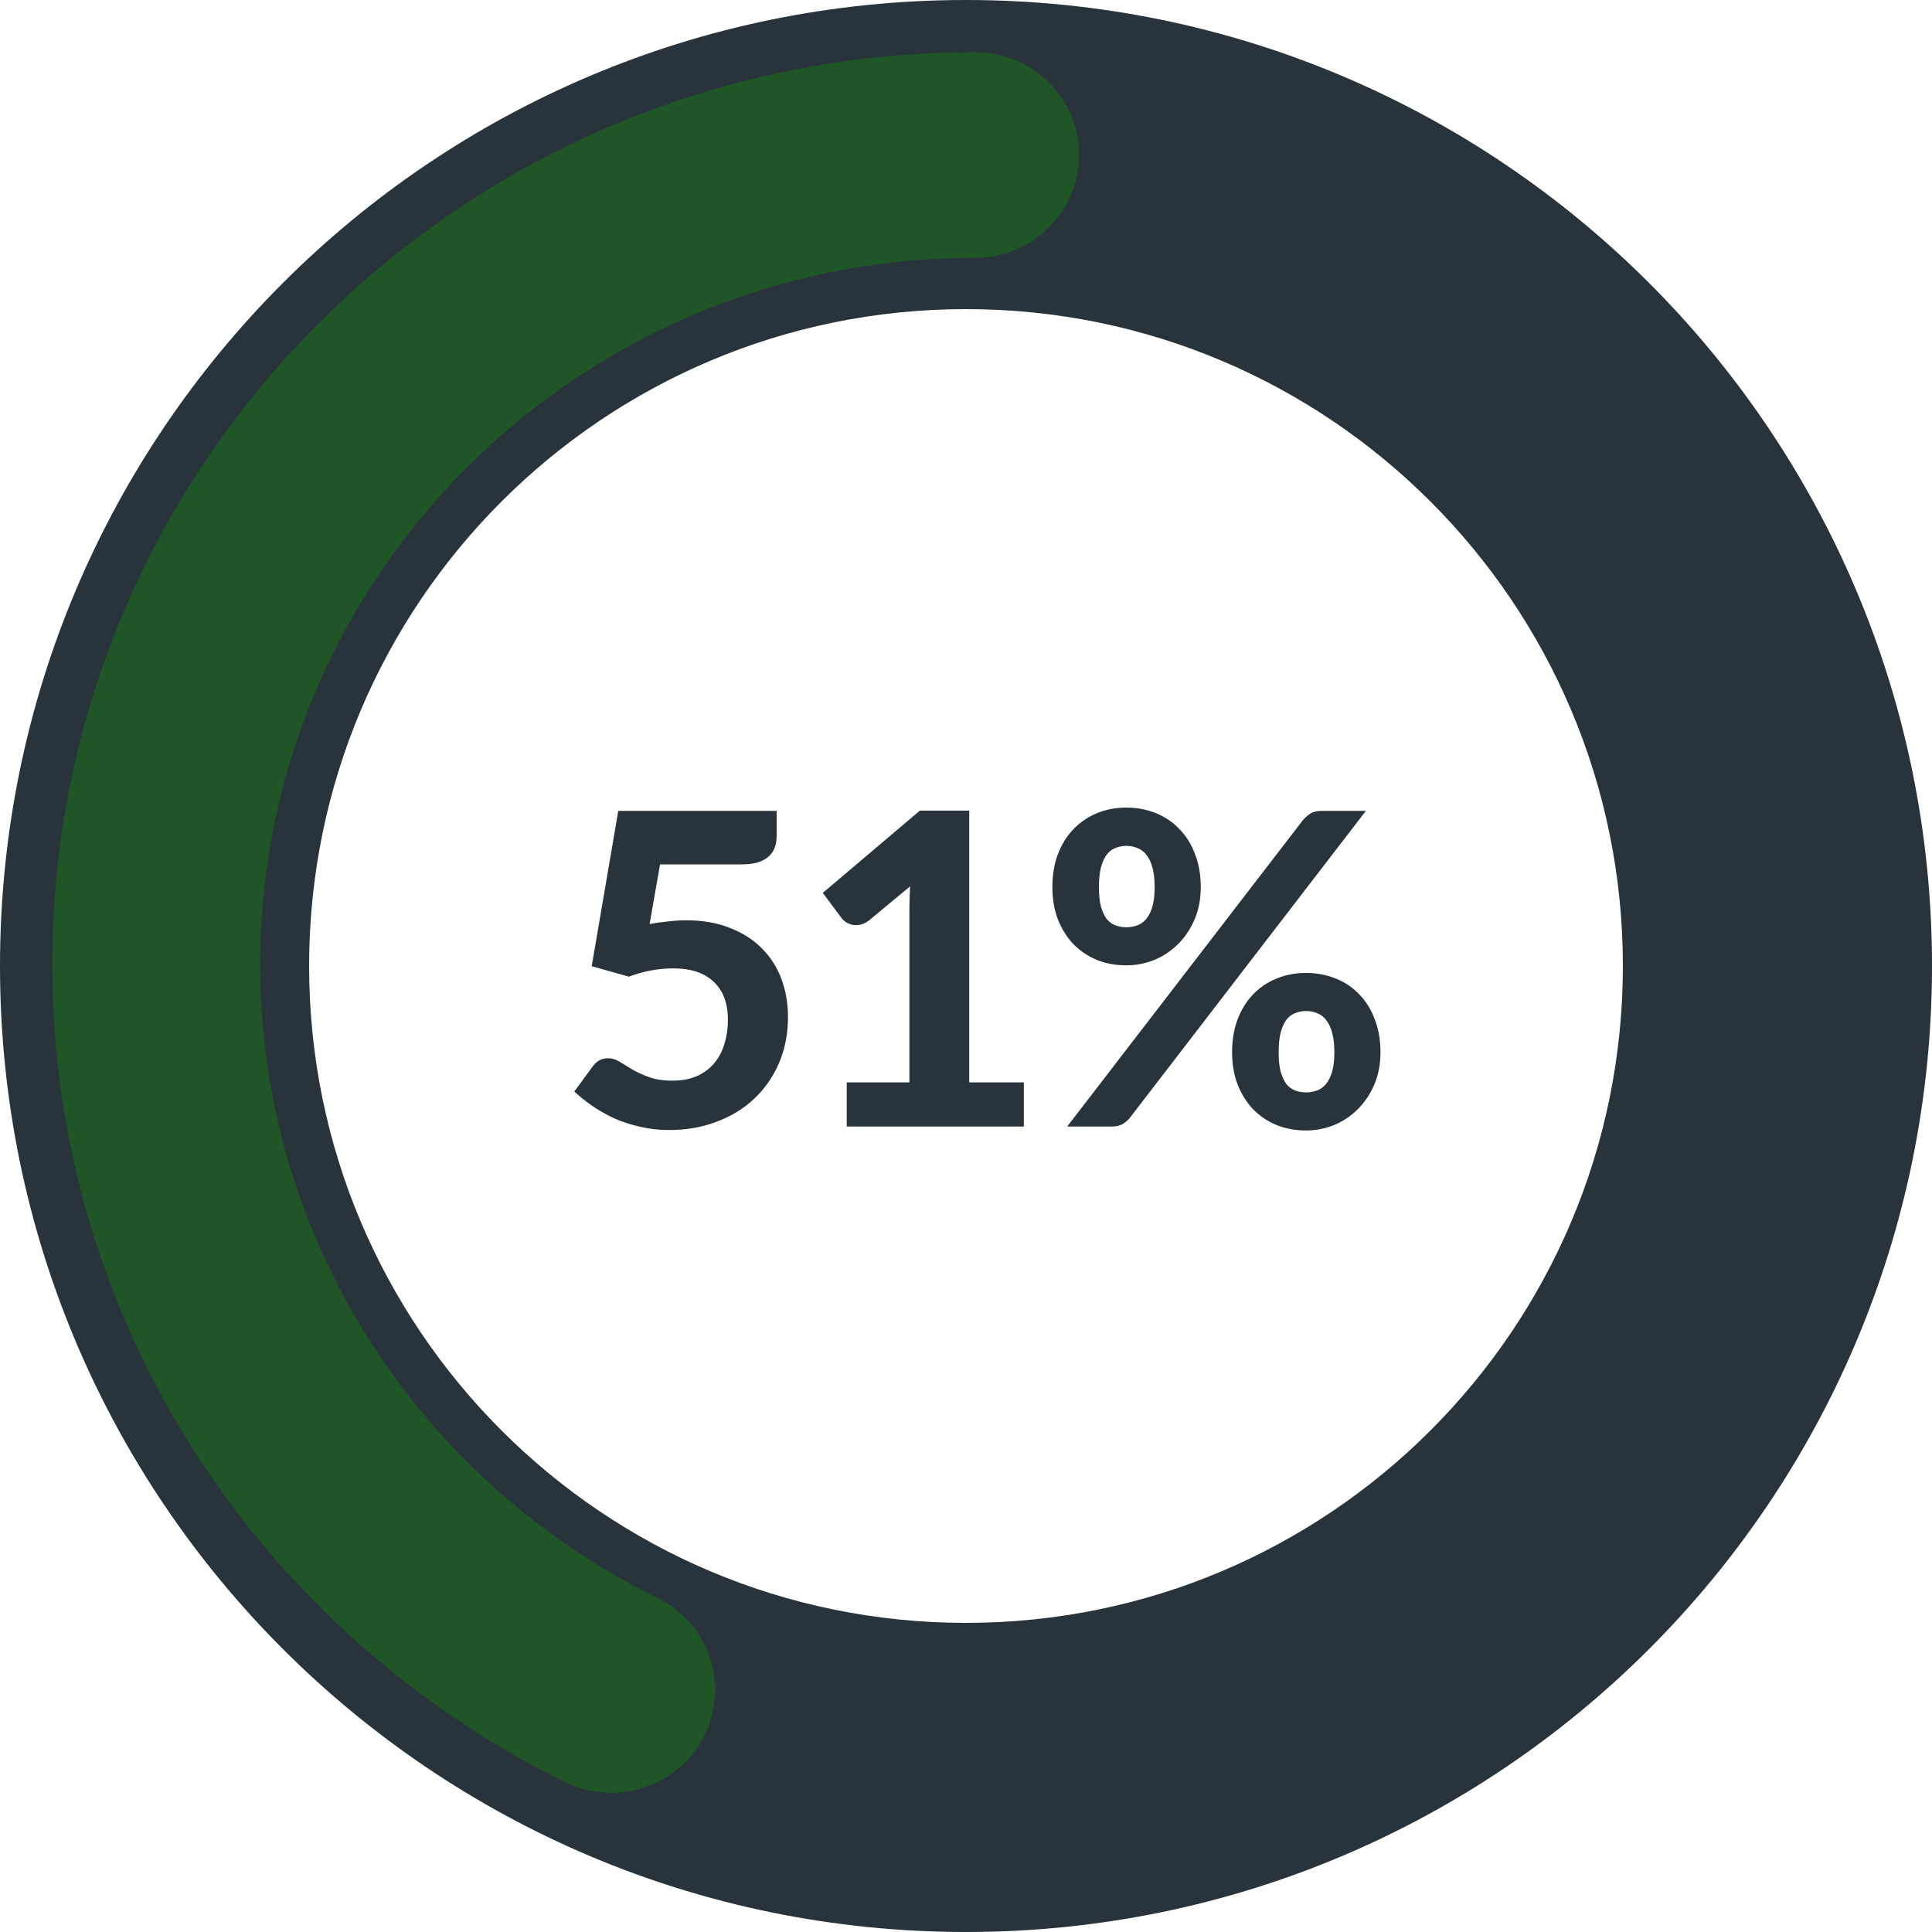
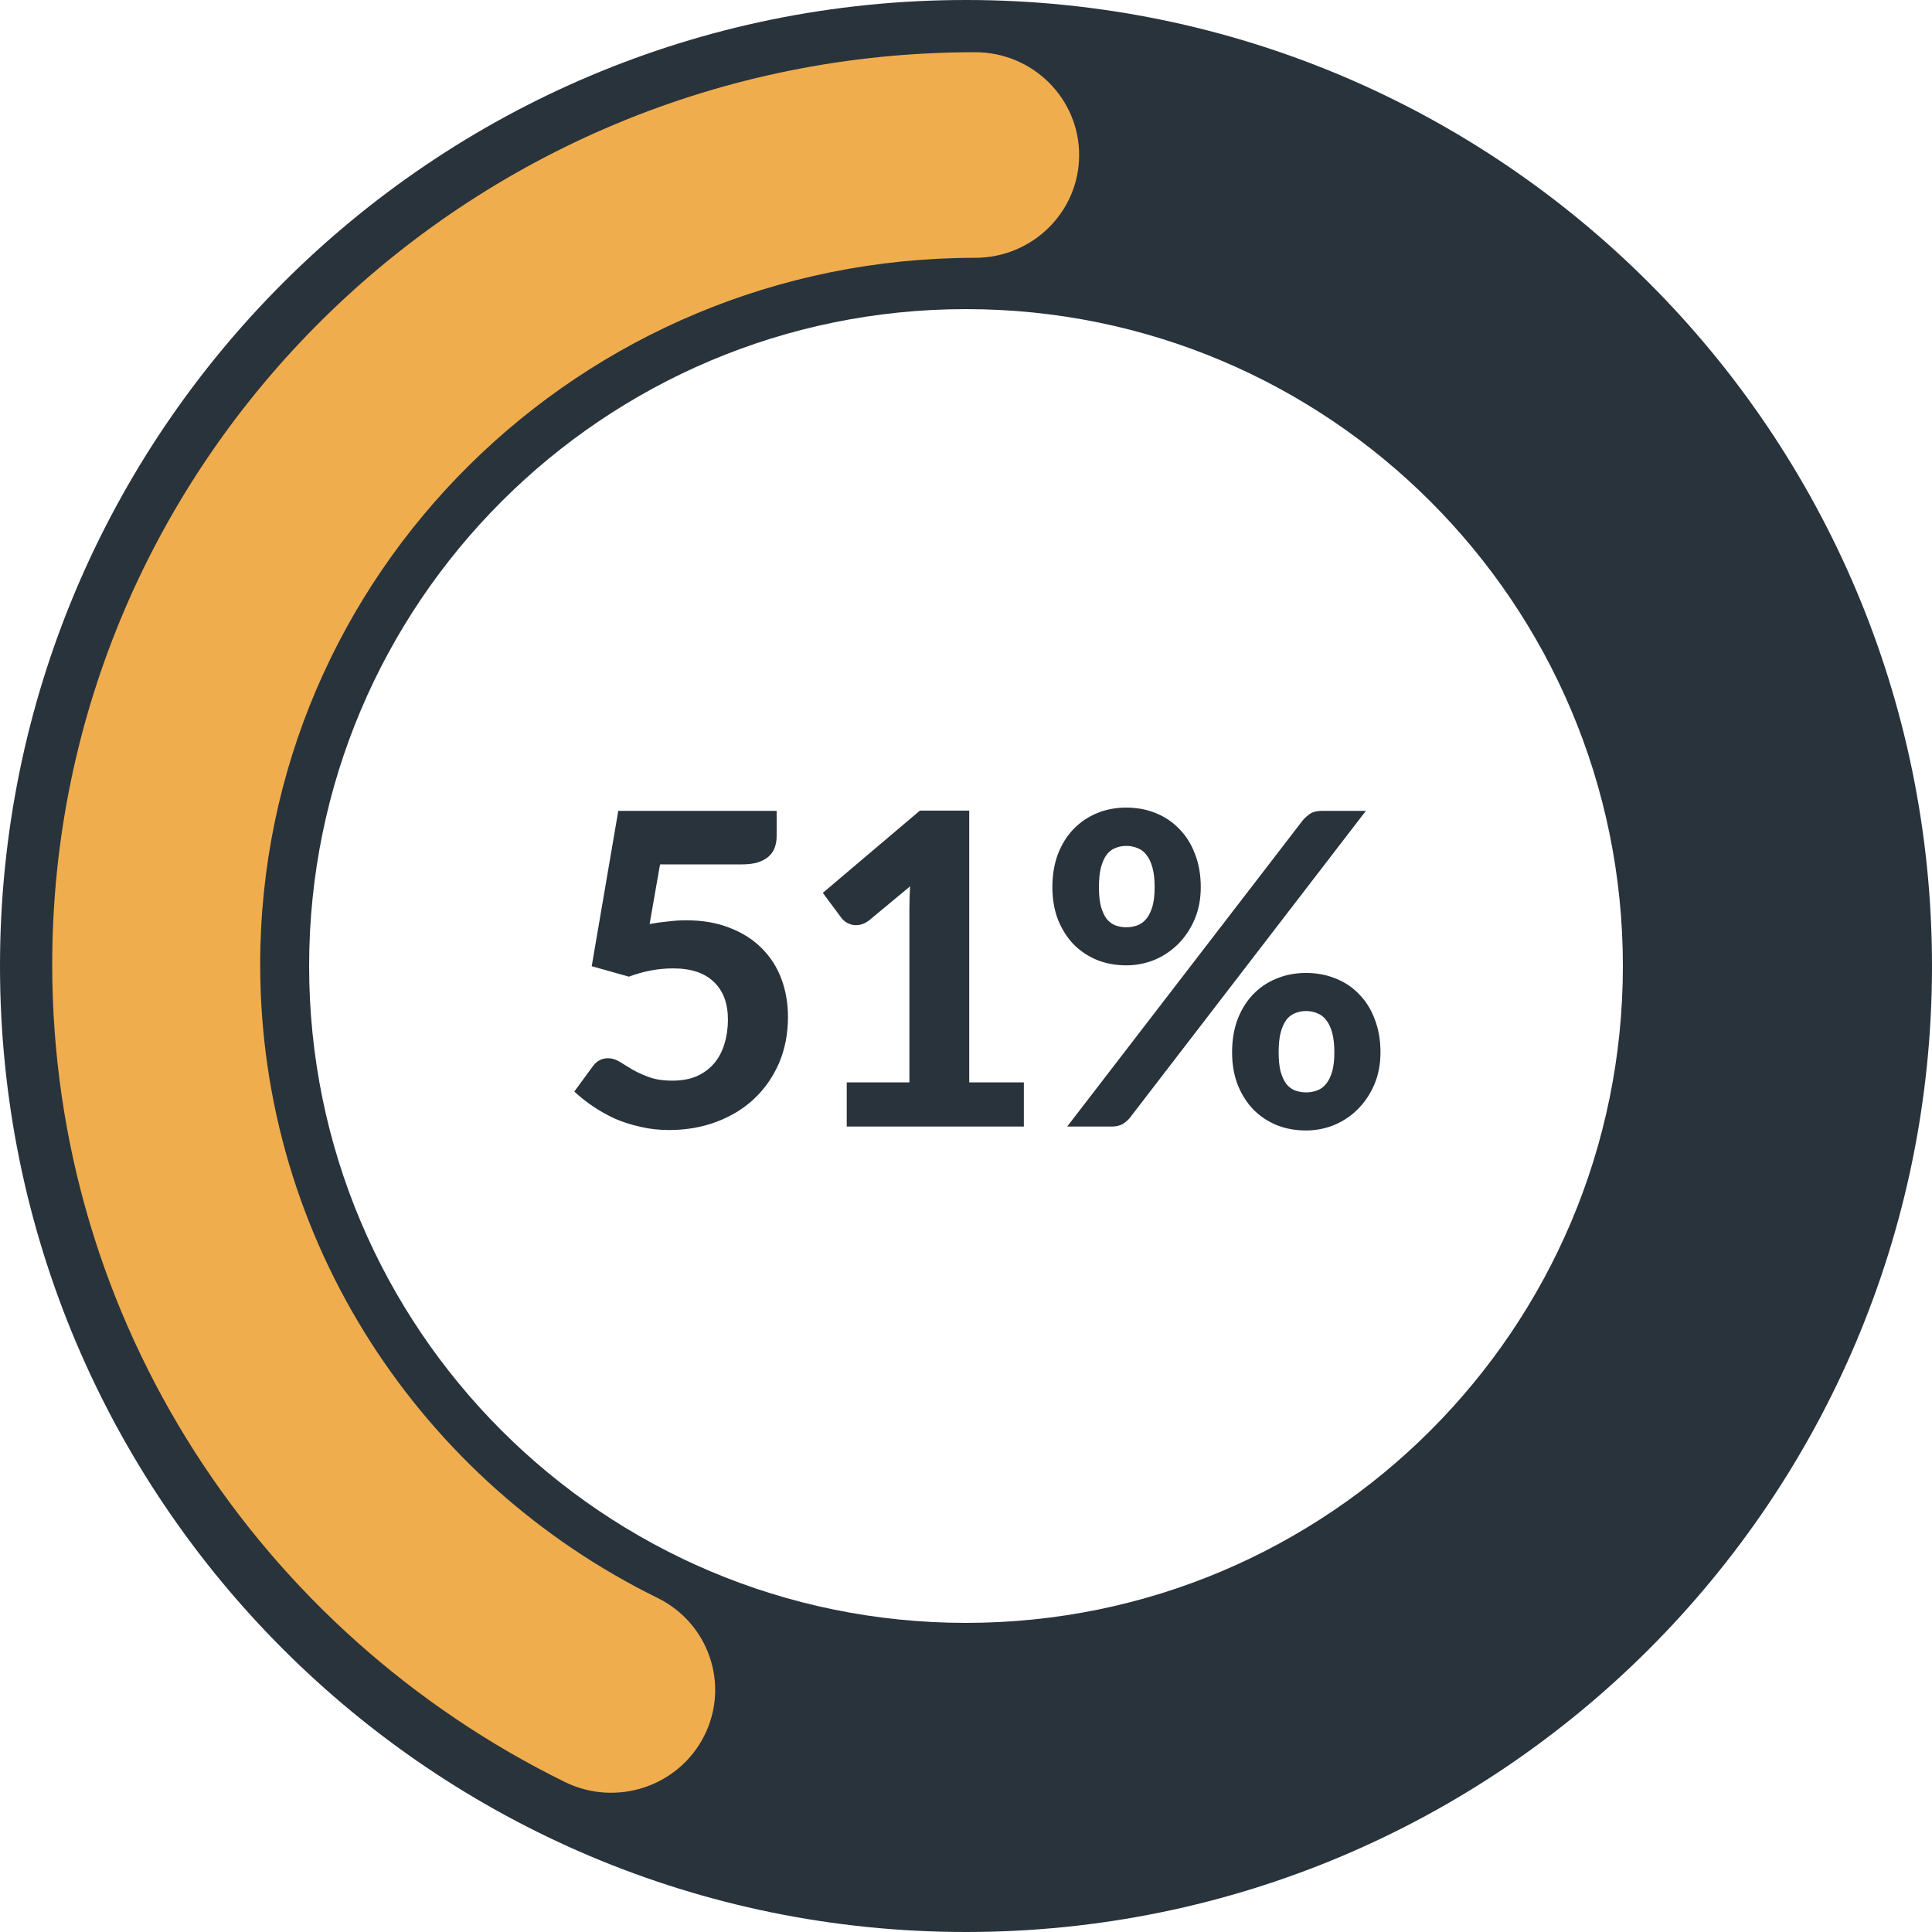
<svg xmlns="http://www.w3.org/2000/svg" width="111" height="111" viewBox="0 0 111 111" fill="none">
  <path d="M44.621 48.037C44.621 48.278 44.584 48.499 44.509 48.699C44.442 48.891 44.326 49.062 44.159 49.212C44.001 49.353 43.792 49.466 43.534 49.549C43.284 49.624 42.976 49.662 42.609 49.662H37.922L37.322 53.087C37.697 53.02 38.059 52.97 38.409 52.937C38.759 52.895 39.096 52.874 39.422 52.874C40.371 52.874 41.209 53.02 41.934 53.312C42.667 53.595 43.28 53.987 43.772 54.487C44.272 54.987 44.647 55.574 44.897 56.249C45.147 56.924 45.272 57.649 45.272 58.424C45.272 59.391 45.101 60.274 44.759 61.074C44.417 61.866 43.942 62.549 43.334 63.124C42.734 63.691 42.013 64.132 41.172 64.449C40.338 64.766 39.426 64.924 38.434 64.924C37.859 64.924 37.309 64.862 36.784 64.737C36.259 64.62 35.767 64.462 35.309 64.262C34.859 64.053 34.438 63.816 34.047 63.549C33.655 63.282 33.305 63.003 32.996 62.712L34.059 61.262C34.284 60.953 34.576 60.799 34.934 60.799C35.159 60.799 35.38 60.866 35.596 60.999C35.813 61.133 36.059 61.282 36.334 61.449C36.609 61.608 36.93 61.753 37.297 61.887C37.663 62.02 38.109 62.087 38.634 62.087C39.176 62.087 39.647 61.999 40.047 61.824C40.447 61.641 40.776 61.395 41.034 61.087C41.301 60.77 41.496 60.399 41.621 59.974C41.755 59.541 41.822 59.078 41.822 58.587C41.822 57.645 41.551 56.92 41.009 56.412C40.476 55.895 39.697 55.637 38.672 55.637C37.83 55.637 36.984 55.795 36.134 56.112L33.996 55.512L35.522 46.587H44.621V48.037ZM48.648 62.187H52.248V52.262C52.248 51.837 52.261 51.391 52.286 50.924L49.923 52.887C49.757 53.012 49.594 53.091 49.436 53.124C49.278 53.157 49.128 53.162 48.986 53.137C48.844 53.103 48.719 53.053 48.611 52.987C48.503 52.912 48.419 52.837 48.361 52.762L47.273 51.299L52.849 46.574H55.686V62.187H58.824V64.724H48.648V62.187ZM68.988 50.974C68.988 51.649 68.871 52.262 68.638 52.812C68.405 53.362 68.088 53.837 67.688 54.237C67.296 54.628 66.842 54.932 66.325 55.149C65.809 55.358 65.271 55.462 64.713 55.462C64.096 55.462 63.53 55.358 63.013 55.149C62.496 54.932 62.046 54.628 61.663 54.237C61.288 53.837 60.992 53.362 60.775 52.812C60.567 52.262 60.463 51.649 60.463 50.974C60.463 50.274 60.567 49.645 60.775 49.087C60.992 48.52 61.288 48.041 61.663 47.649C62.046 47.249 62.496 46.941 63.013 46.724C63.53 46.508 64.096 46.399 64.713 46.399C65.33 46.399 65.9 46.508 66.425 46.724C66.95 46.941 67.4 47.249 67.775 47.649C68.159 48.041 68.455 48.52 68.663 49.087C68.88 49.645 68.988 50.274 68.988 50.974ZM66.338 50.974C66.338 50.524 66.296 50.149 66.213 49.849C66.13 49.541 66.013 49.295 65.863 49.112C65.721 48.928 65.55 48.799 65.35 48.724C65.15 48.641 64.938 48.599 64.713 48.599C64.488 48.599 64.275 48.641 64.075 48.724C63.884 48.799 63.717 48.928 63.575 49.112C63.442 49.295 63.334 49.541 63.25 49.849C63.175 50.149 63.138 50.524 63.138 50.974C63.138 51.416 63.175 51.782 63.25 52.074C63.334 52.366 63.442 52.603 63.575 52.787C63.717 52.962 63.884 53.087 64.075 53.162C64.275 53.237 64.488 53.274 64.713 53.274C64.938 53.274 65.15 53.237 65.35 53.162C65.55 53.087 65.721 52.962 65.863 52.787C66.013 52.603 66.13 52.366 66.213 52.074C66.296 51.782 66.338 51.416 66.338 50.974ZM74.863 47.112C74.98 46.978 75.117 46.858 75.275 46.749C75.442 46.641 75.671 46.587 75.963 46.587H78.475L64.913 64.224C64.796 64.366 64.655 64.487 64.488 64.587C64.321 64.678 64.117 64.724 63.875 64.724H61.313L74.863 47.112ZM79.313 60.462C79.313 61.137 79.196 61.749 78.963 62.299C78.73 62.849 78.413 63.324 78.013 63.724C77.621 64.116 77.167 64.42 76.65 64.637C76.134 64.845 75.596 64.949 75.038 64.949C74.421 64.949 73.855 64.845 73.338 64.637C72.821 64.42 72.371 64.116 71.988 63.724C71.613 63.324 71.317 62.849 71.1 62.299C70.892 61.749 70.788 61.137 70.788 60.462C70.788 59.762 70.892 59.133 71.1 58.574C71.317 58.008 71.613 57.528 71.988 57.137C72.371 56.737 72.821 56.432 73.338 56.224C73.855 56.008 74.421 55.899 75.038 55.899C75.655 55.899 76.225 56.008 76.75 56.224C77.275 56.432 77.725 56.737 78.1 57.137C78.484 57.528 78.78 58.008 78.988 58.574C79.205 59.133 79.313 59.762 79.313 60.462ZM76.663 60.462C76.663 60.012 76.621 59.637 76.538 59.337C76.455 59.028 76.338 58.782 76.188 58.599C76.046 58.416 75.875 58.287 75.675 58.212C75.475 58.128 75.263 58.087 75.038 58.087C74.813 58.087 74.6 58.128 74.4 58.212C74.209 58.287 74.042 58.416 73.9 58.599C73.767 58.782 73.659 59.028 73.575 59.337C73.5 59.637 73.463 60.012 73.463 60.462C73.463 60.903 73.5 61.27 73.575 61.562C73.659 61.853 73.767 62.091 73.9 62.274C74.042 62.449 74.209 62.574 74.4 62.649C74.6 62.724 74.813 62.762 75.038 62.762C75.263 62.762 75.475 62.724 75.675 62.649C75.875 62.574 76.046 62.449 76.188 62.274C76.338 62.091 76.455 61.853 76.538 61.562C76.621 61.27 76.663 60.903 76.663 60.462Z" fill="#29333B" />
  <path fill-rule="evenodd" clip-rule="evenodd" d="M55.5 111C86.152 111 111 86.152 111 55.5C111 24.848 86.152 0 55.5 0C24.848 0 0 24.848 0 55.5C0 86.152 24.848 111 55.5 111ZM55.5 93.24C76.343 93.24 93.24 76.343 93.24 55.5C93.24 34.657 76.343 17.76 55.5 17.76C34.657 17.76 17.76 34.657 17.76 55.5C17.76 76.343 34.657 93.24 55.5 93.24Z" fill="#29333B" />
-   <path fill-rule="evenodd" clip-rule="evenodd" d="M56.025 14.812C33.34 14.812 14.949 32.991 14.949 55.417C14.949 71.351 24.233 85.152 37.773 91.804C40.728 93.255 41.933 96.8 40.464 99.721C38.996 102.642 35.41 103.833 32.455 102.382C15.01 93.812 3 76.006 3 55.417C3 26.468 26.74 3 56.025 3C59.325 3 62 5.644 62 8.906C62 12.168 59.325 14.812 56.025 14.812Z" fill="#205527" />
+   <path fill-rule="evenodd" clip-rule="evenodd" d="M56.025 14.812C33.34 14.812 14.949 32.991 14.949 55.417C14.949 71.351 24.233 85.152 37.773 91.804C40.728 93.255 41.933 96.8 40.464 99.721C38.996 102.642 35.41 103.833 32.455 102.382C15.01 93.812 3 76.006 3 55.417C3 26.468 26.74 3 56.025 3C59.325 3 62 5.644 62 8.906C62 12.168 59.325 14.812 56.025 14.812Z" fill="#F0AD4E" />
</svg>
